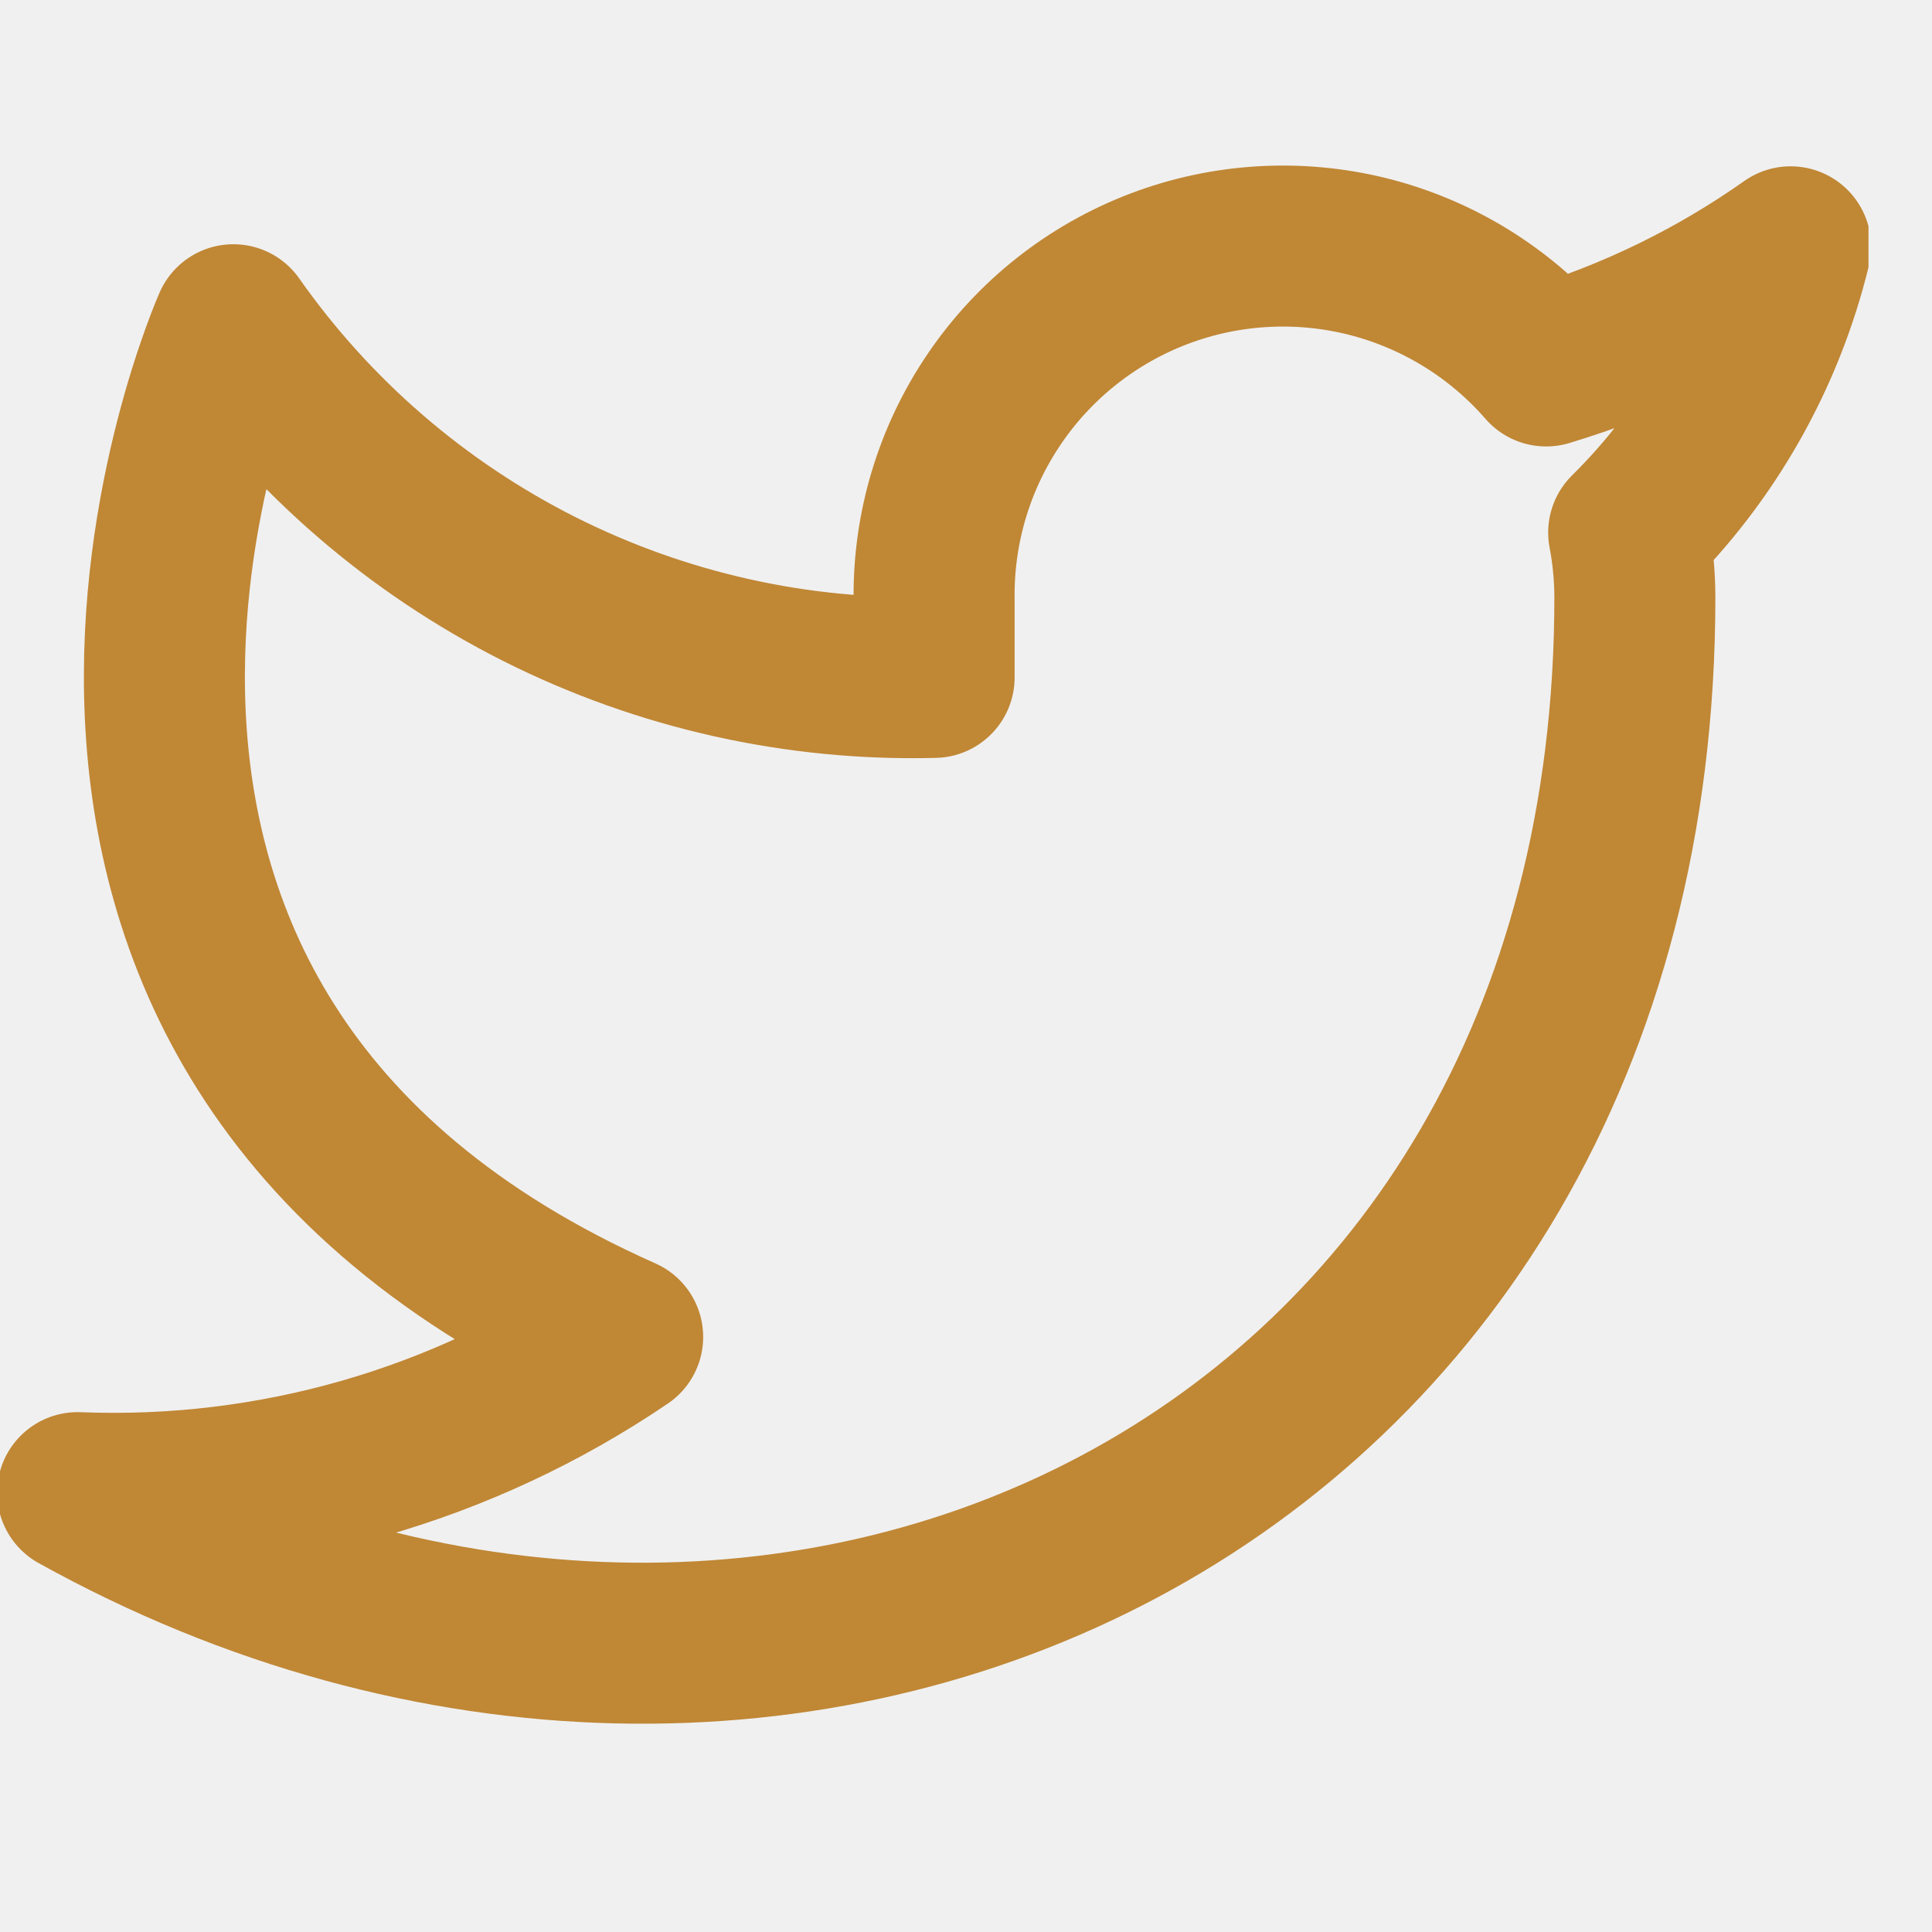
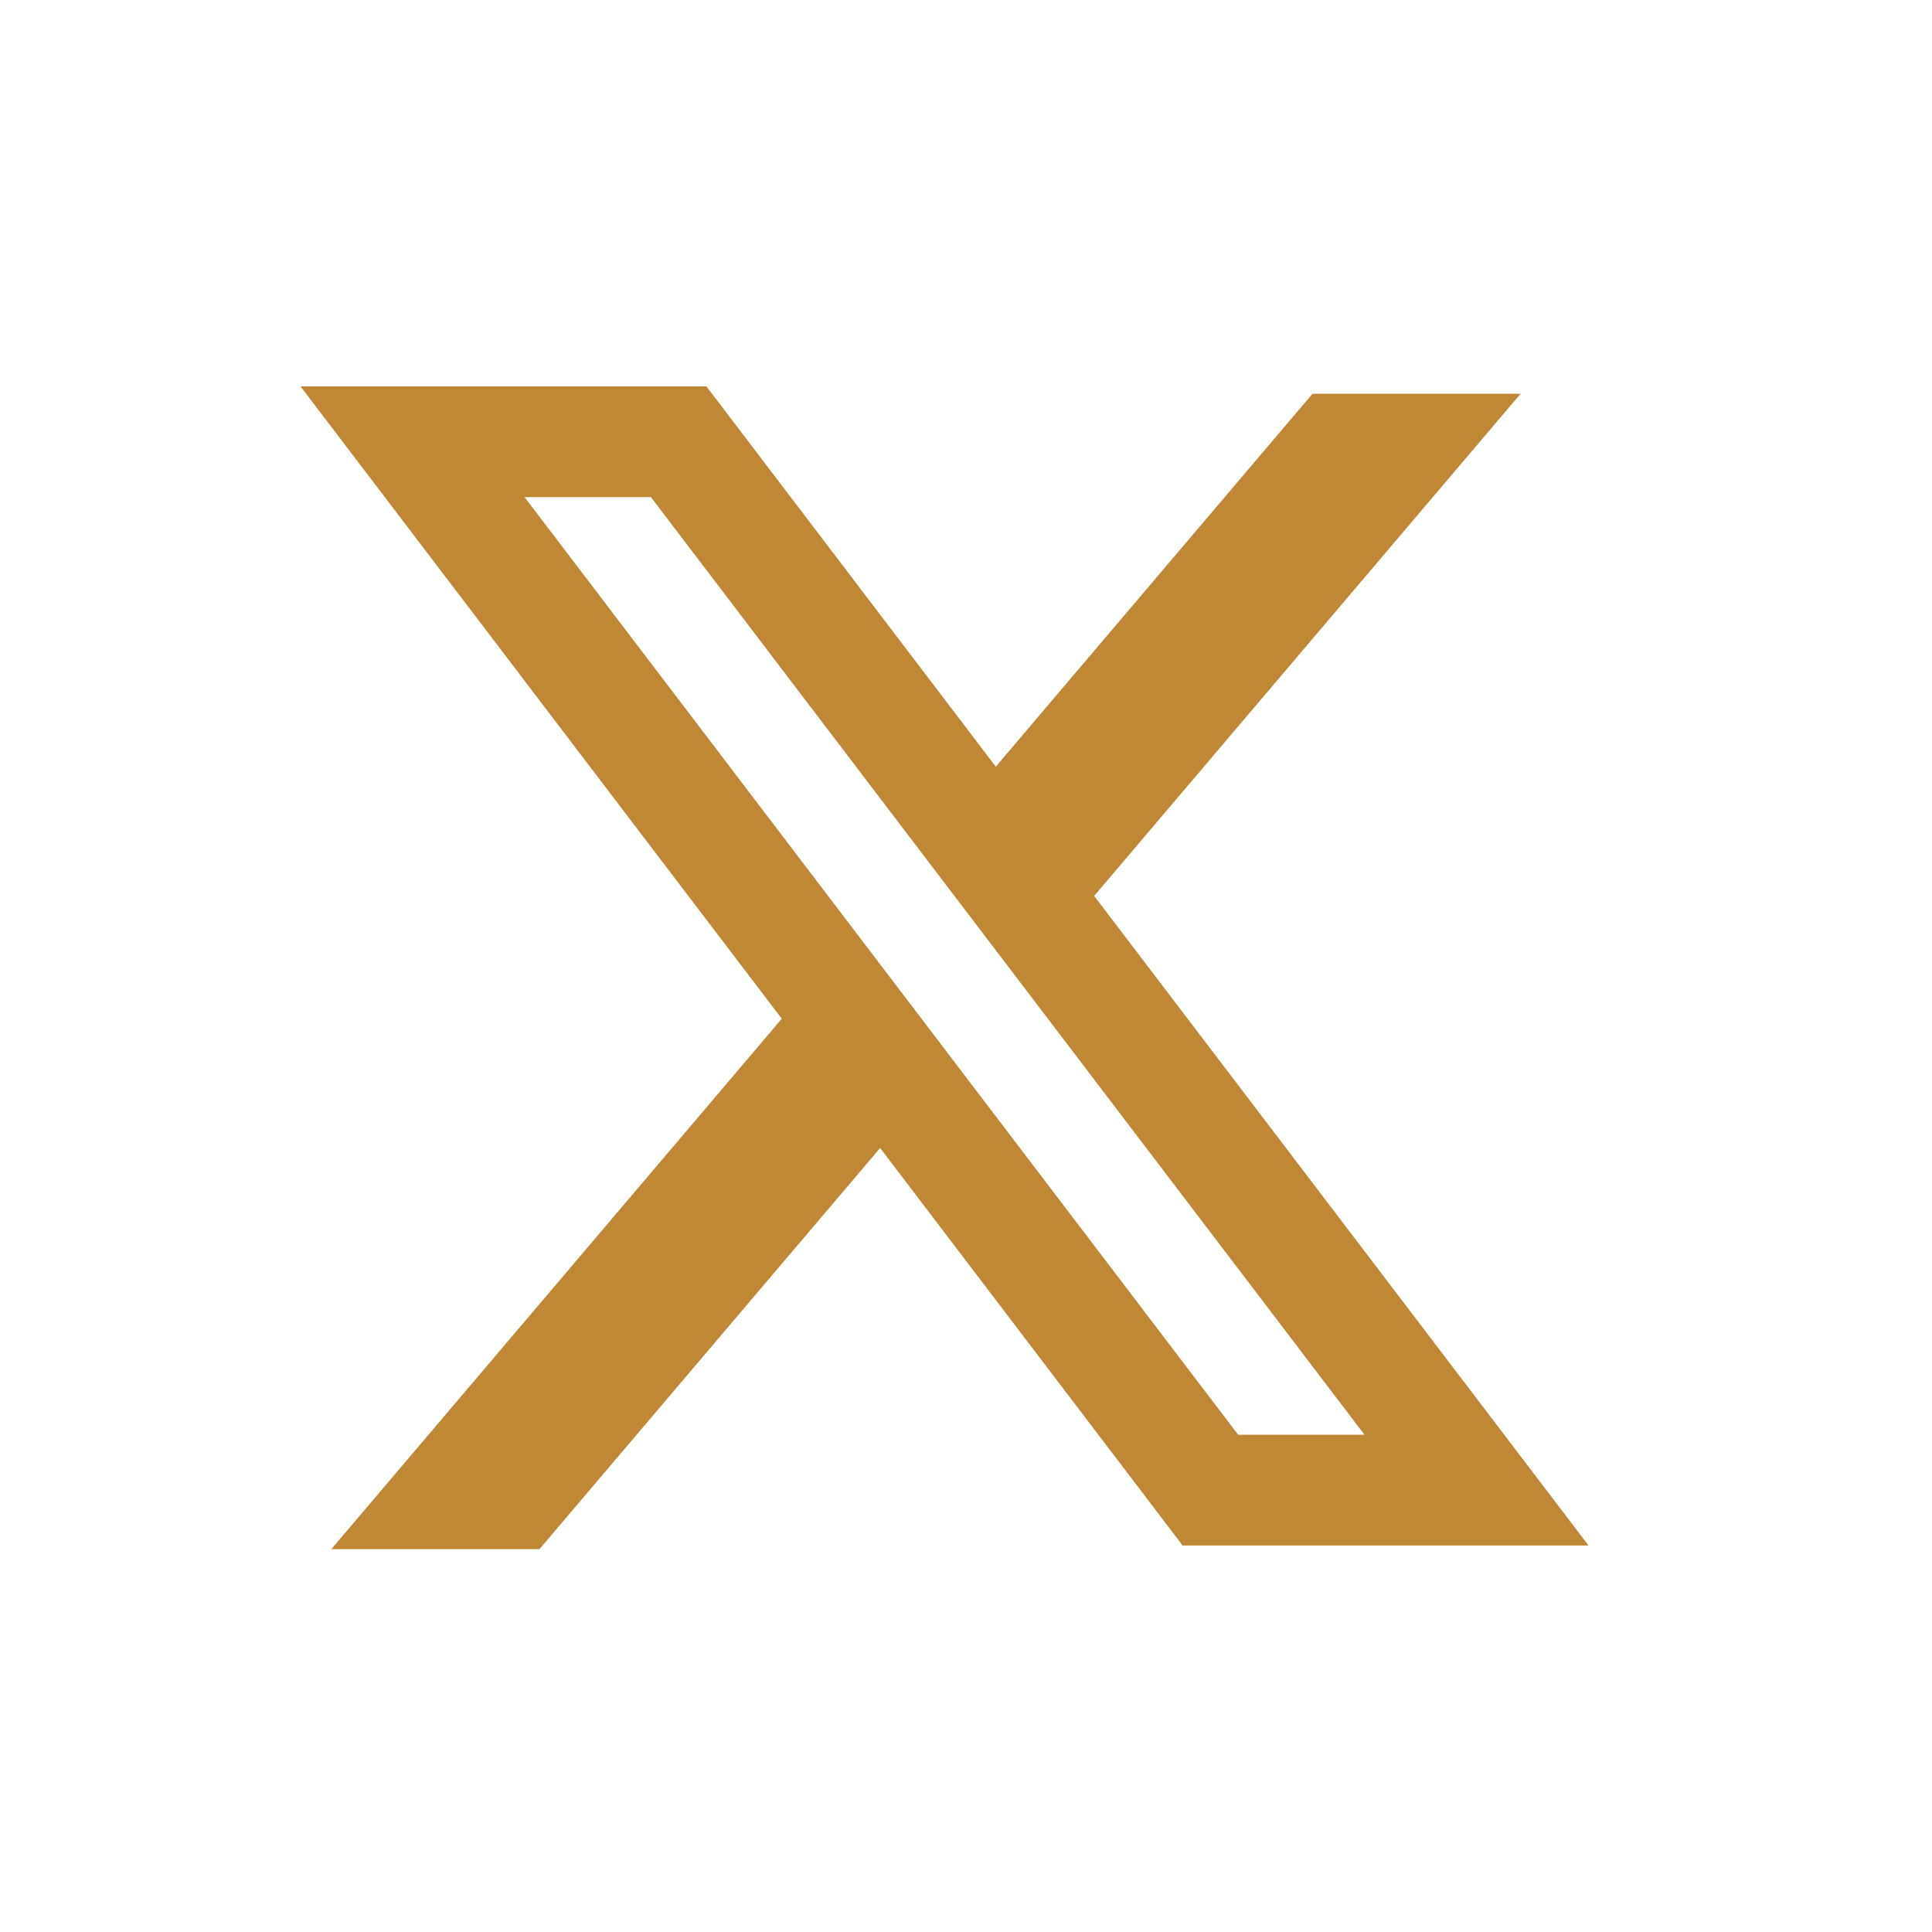
- <svg xmlns="http://www.w3.org/2000/svg" width="24" height="24" viewBox="0 0 24 24" fill="none">
-   <g clip-path="url(#clip0_923_504)">
-     <path d="M22.244 3.066C21.318 3.72 20.292 4.219 19.207 4.546C18.624 3.876 17.85 3.402 16.989 3.186C16.128 2.971 15.221 3.025 14.392 3.341C13.562 3.658 12.85 4.222 12.352 4.956C11.853 5.691 11.592 6.56 11.604 7.448V8.415C9.904 8.459 8.22 8.082 6.701 7.318C5.182 6.553 3.876 5.425 2.899 4.034C2.899 4.034 -0.97 12.739 7.735 16.608C5.743 17.96 3.37 18.638 0.964 18.542C9.67 23.379 20.309 18.542 20.309 7.419C20.308 7.15 20.283 6.881 20.232 6.616C21.219 5.643 21.916 4.413 22.244 3.066Z" stroke="#C08735" stroke-width="2" stroke-linecap="round" stroke-linejoin="round" />
-   </g>
-   <defs>
-     <clipPath id="clip0_923_504">
-       <rect width="23.214" height="23.214" fill="white" transform="translate(-0.00292969 0.166016)" />
-     </clipPath>
-   </defs>
+ <svg xmlns="http://www.w3.org/2000/svg" width="45" height="45" viewBox="0 0 45 45" fill="none">
+   <rect width="45" height="45" fill="white" />
+   <path fill-rule="evenodd" clip-rule="evenodd" d="M16.454 9H7L18.209 23.728L7.717 36.083H12.565L20.5 26.739L27.546 35.998H37L25.465 20.841L25.486 20.867L35.417 9.172H30.57L23.194 17.857L16.454 9ZM12.218 11.579H15.161L31.782 33.418H28.839L12.218 11.579Z" fill="#C08735" />
</svg>
